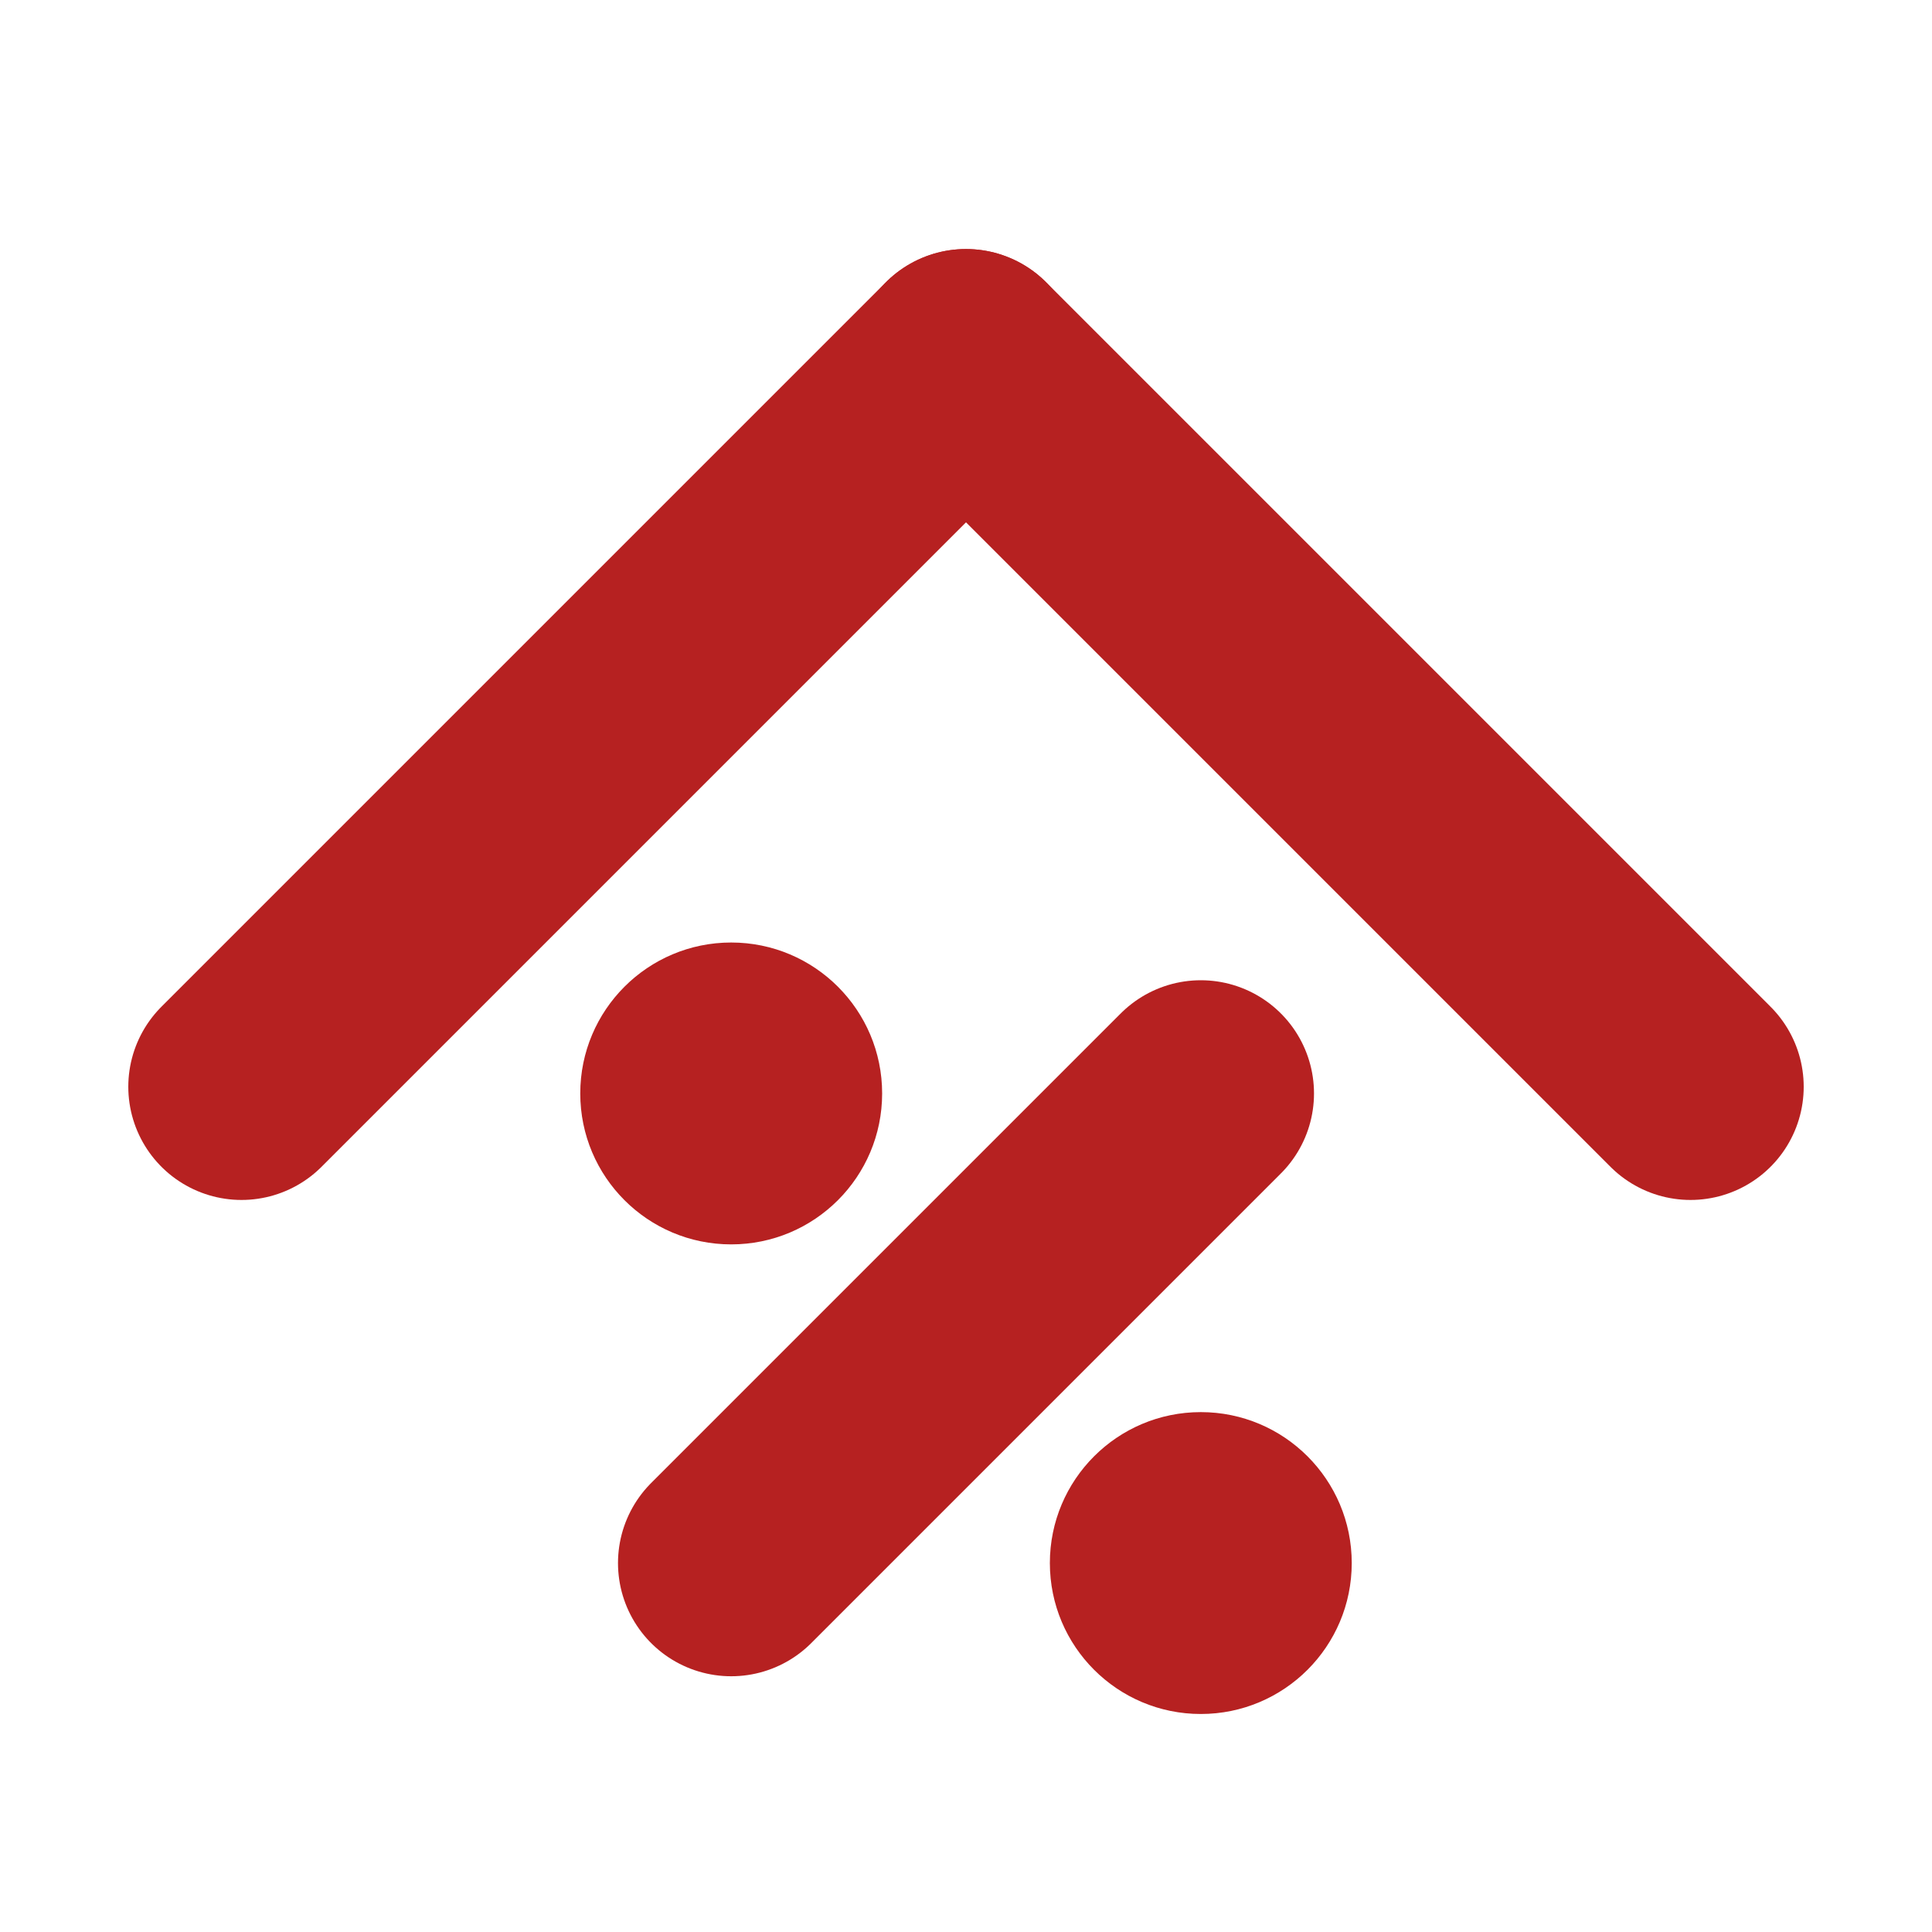
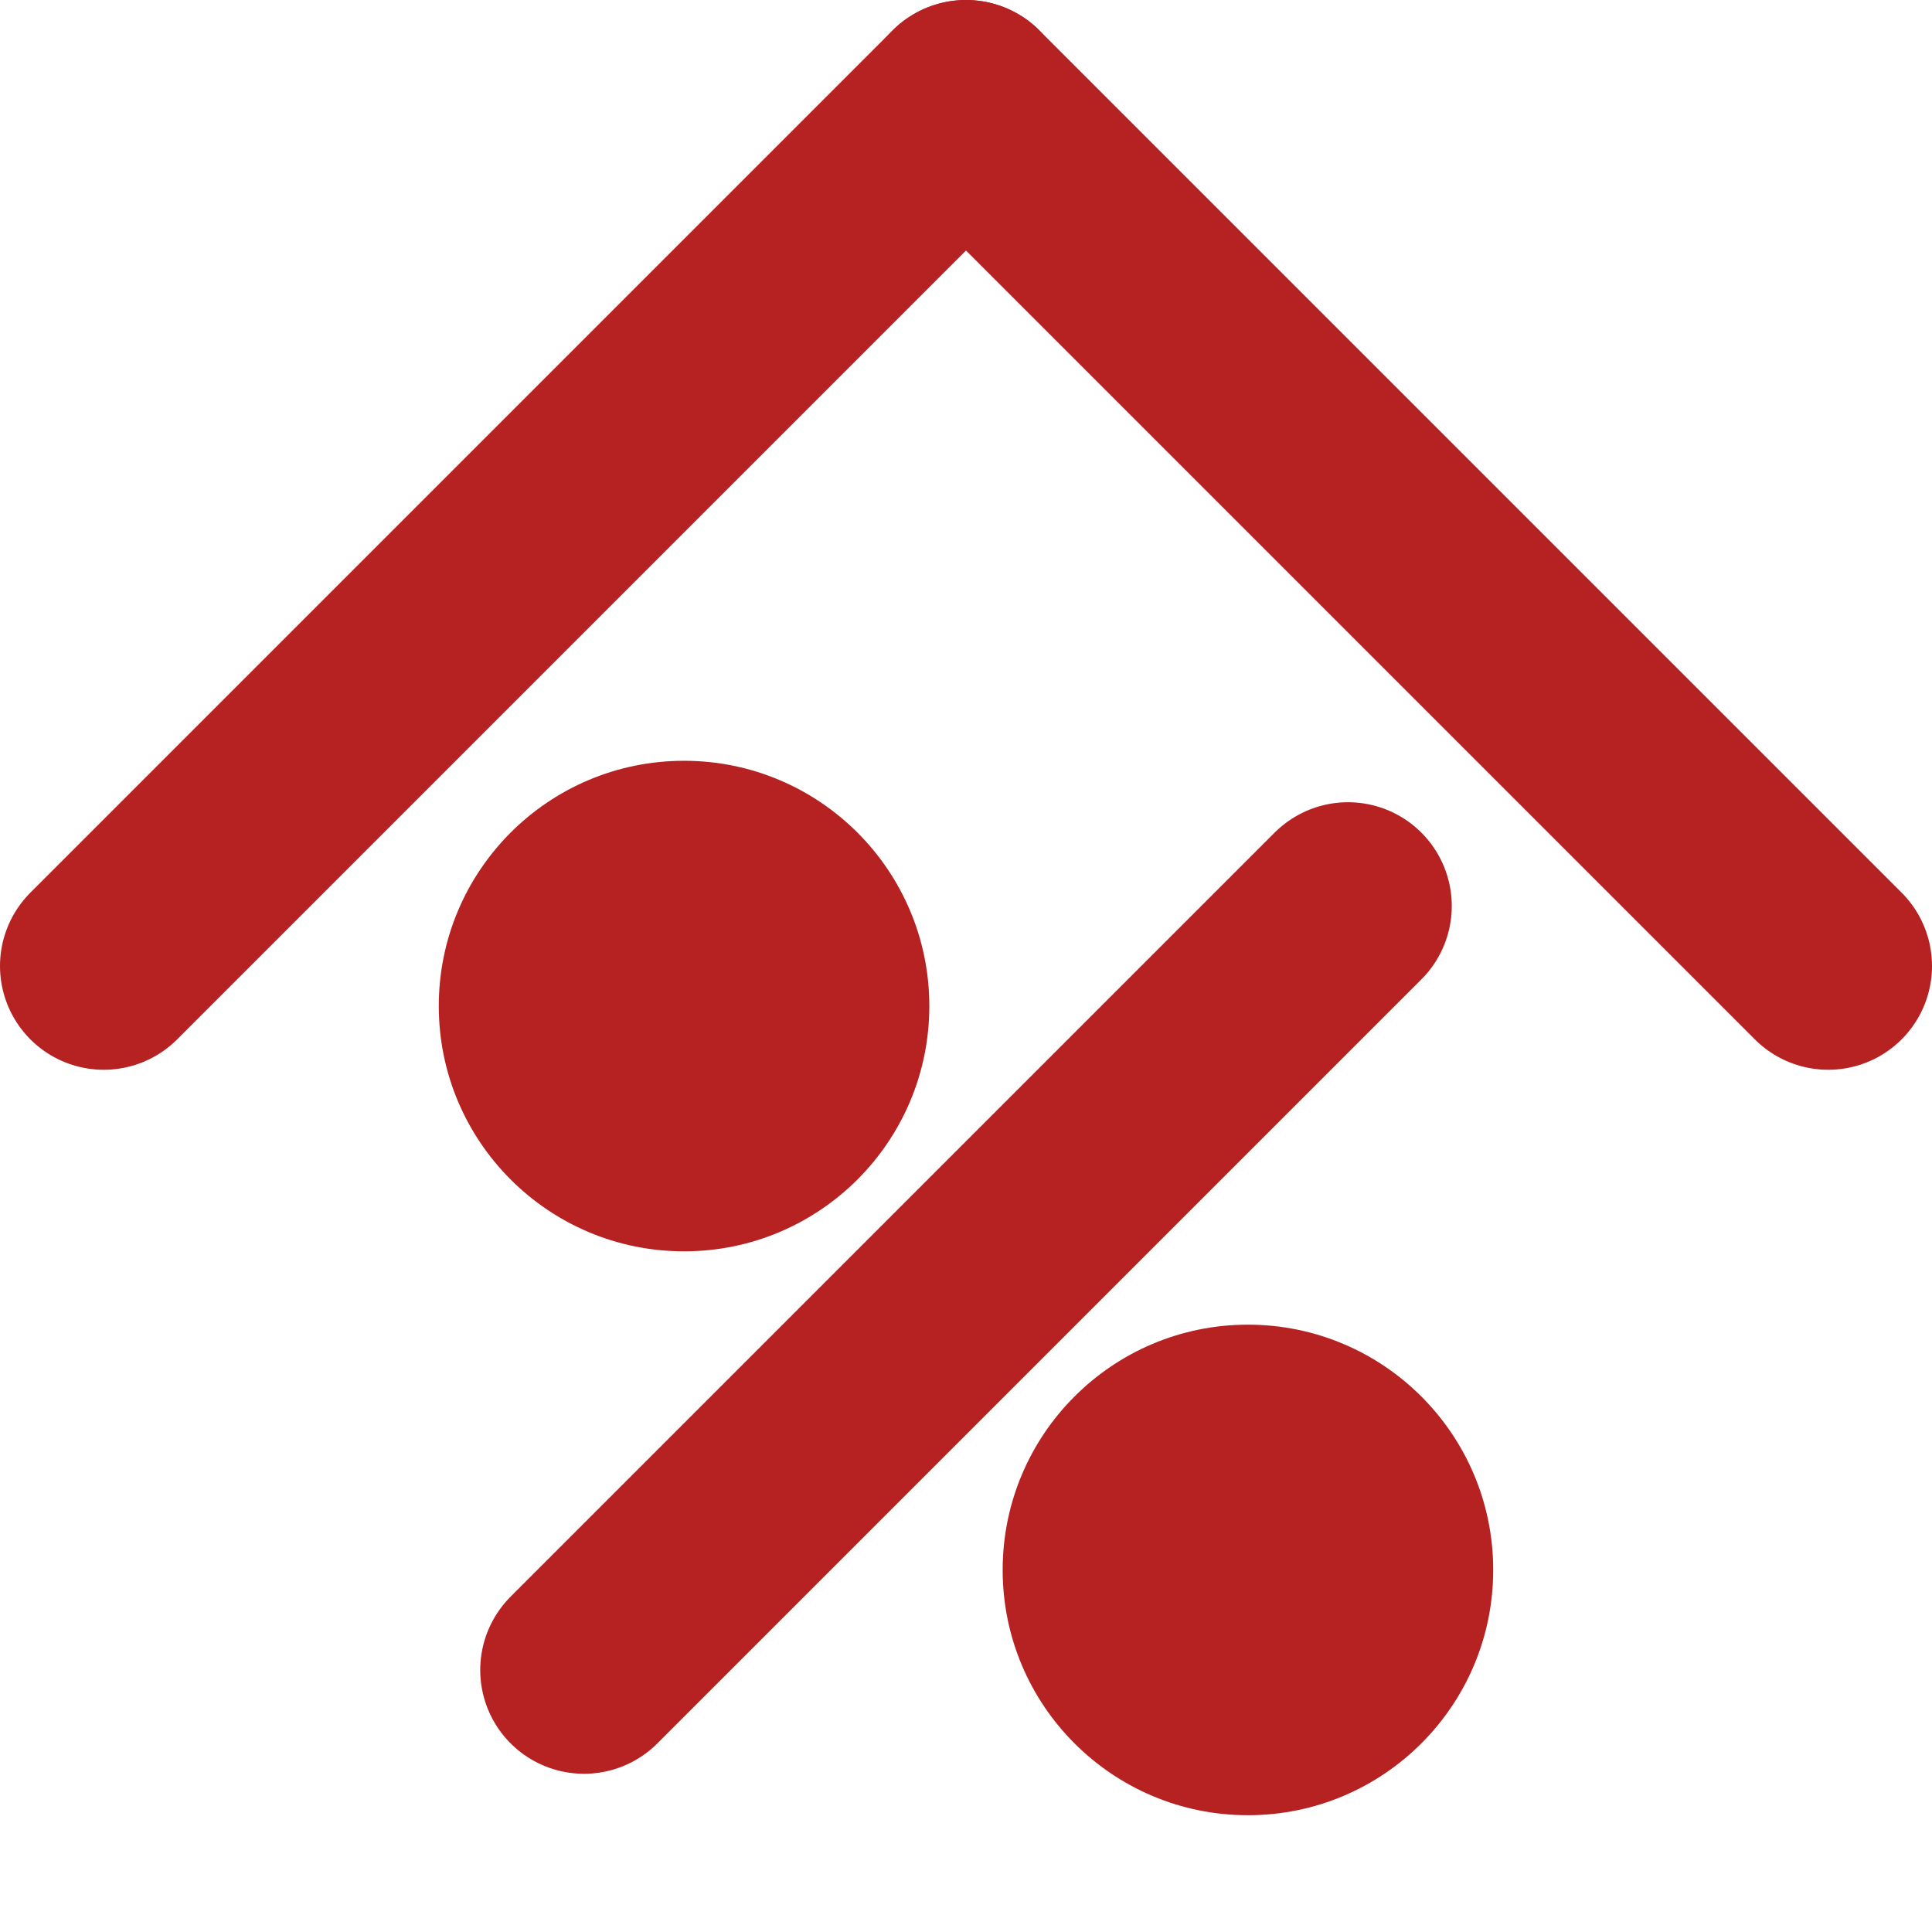
<svg xmlns="http://www.w3.org/2000/svg" viewBox="0 0 512 512">
  <style>
        .favicon-stroke {
            stroke: #B62121;
        }

        .favicon-fill {
            fill: #B62121;;
        }
    </style>
-   <line class="favicon-stroke" x1="256" y1="96" x2="64" y2="288" stroke-width="60" stroke-linecap="round" />
-   <line class="favicon-stroke" x1="256" y1="96" x2="448" y2="288" stroke-width="60" stroke-linecap="round" />
-   <svg x="128" y="224" width="256" height="256" class="svelte-jnb2lp">
-     <g>
-       <circle class="favicon-fill" cx="65.775" cy="65.775" r="40" />
-       <circle class="favicon-fill" cx="190.225" cy="190.225" r="40" />
-       <line class="favicon-stroke" x1="65.775" y1="190.225" x2="190.225" y2="65.775" stroke-width="60" stroke-linecap="round" />
+   <g id="roof">
+     <line class="favicon-stroke" x1="256" y1="27.5" x2="27.5" y2="256" stroke-width="55" stroke-linecap="round" />
+     <line class="favicon-stroke" x1="256" y1="27.5" x2="484.5" y2="256" stroke-width="55" stroke-linecap="round" />
+   </g>
+   <svg x="85.333" y="170.667" width="341.333" height="341.333">
+     <g id="percent">
+       <circle class="favicon-fill" cx="95.949" cy="95.949" r="65" />
+       <circle class="favicon-fill" cx="245.384" cy="245.384" r="65" />
+       <line class="favicon-stroke" x1="69.433" y1="271.901" x2="271.901" y2="69.433" stroke="black" stroke-width="55" stroke-linecap="round" />
    </g>
  </svg>
</svg>
